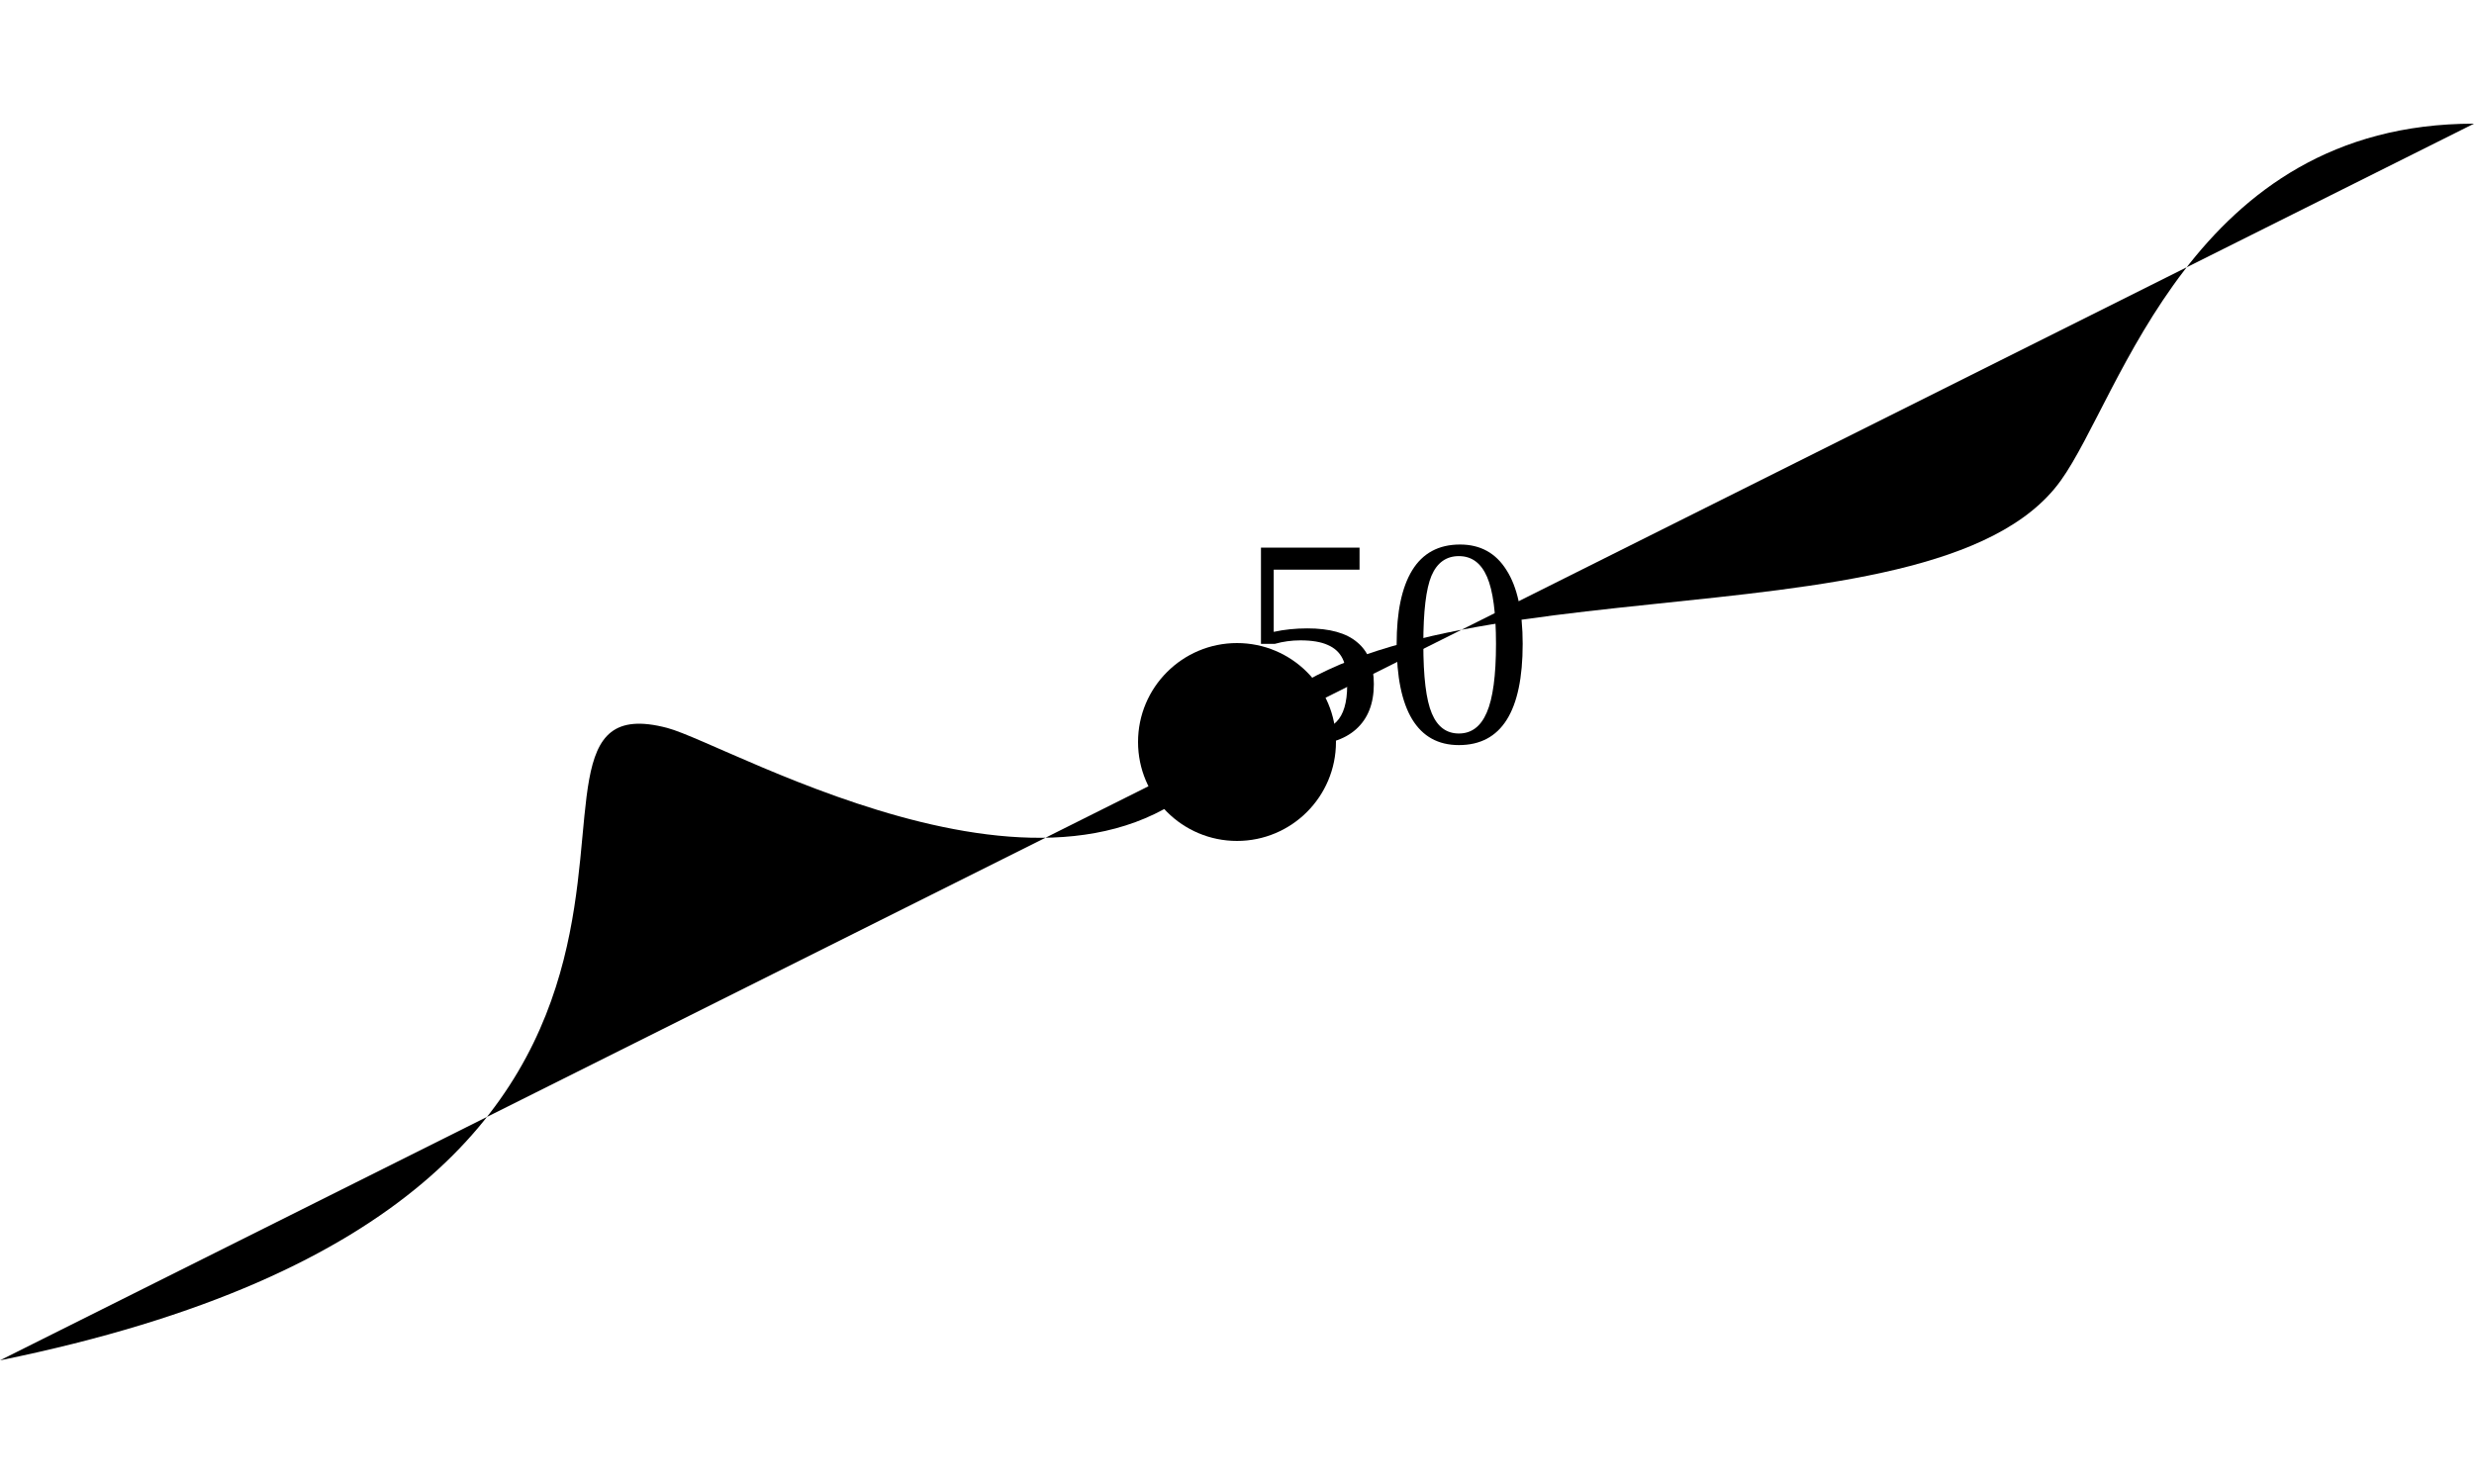
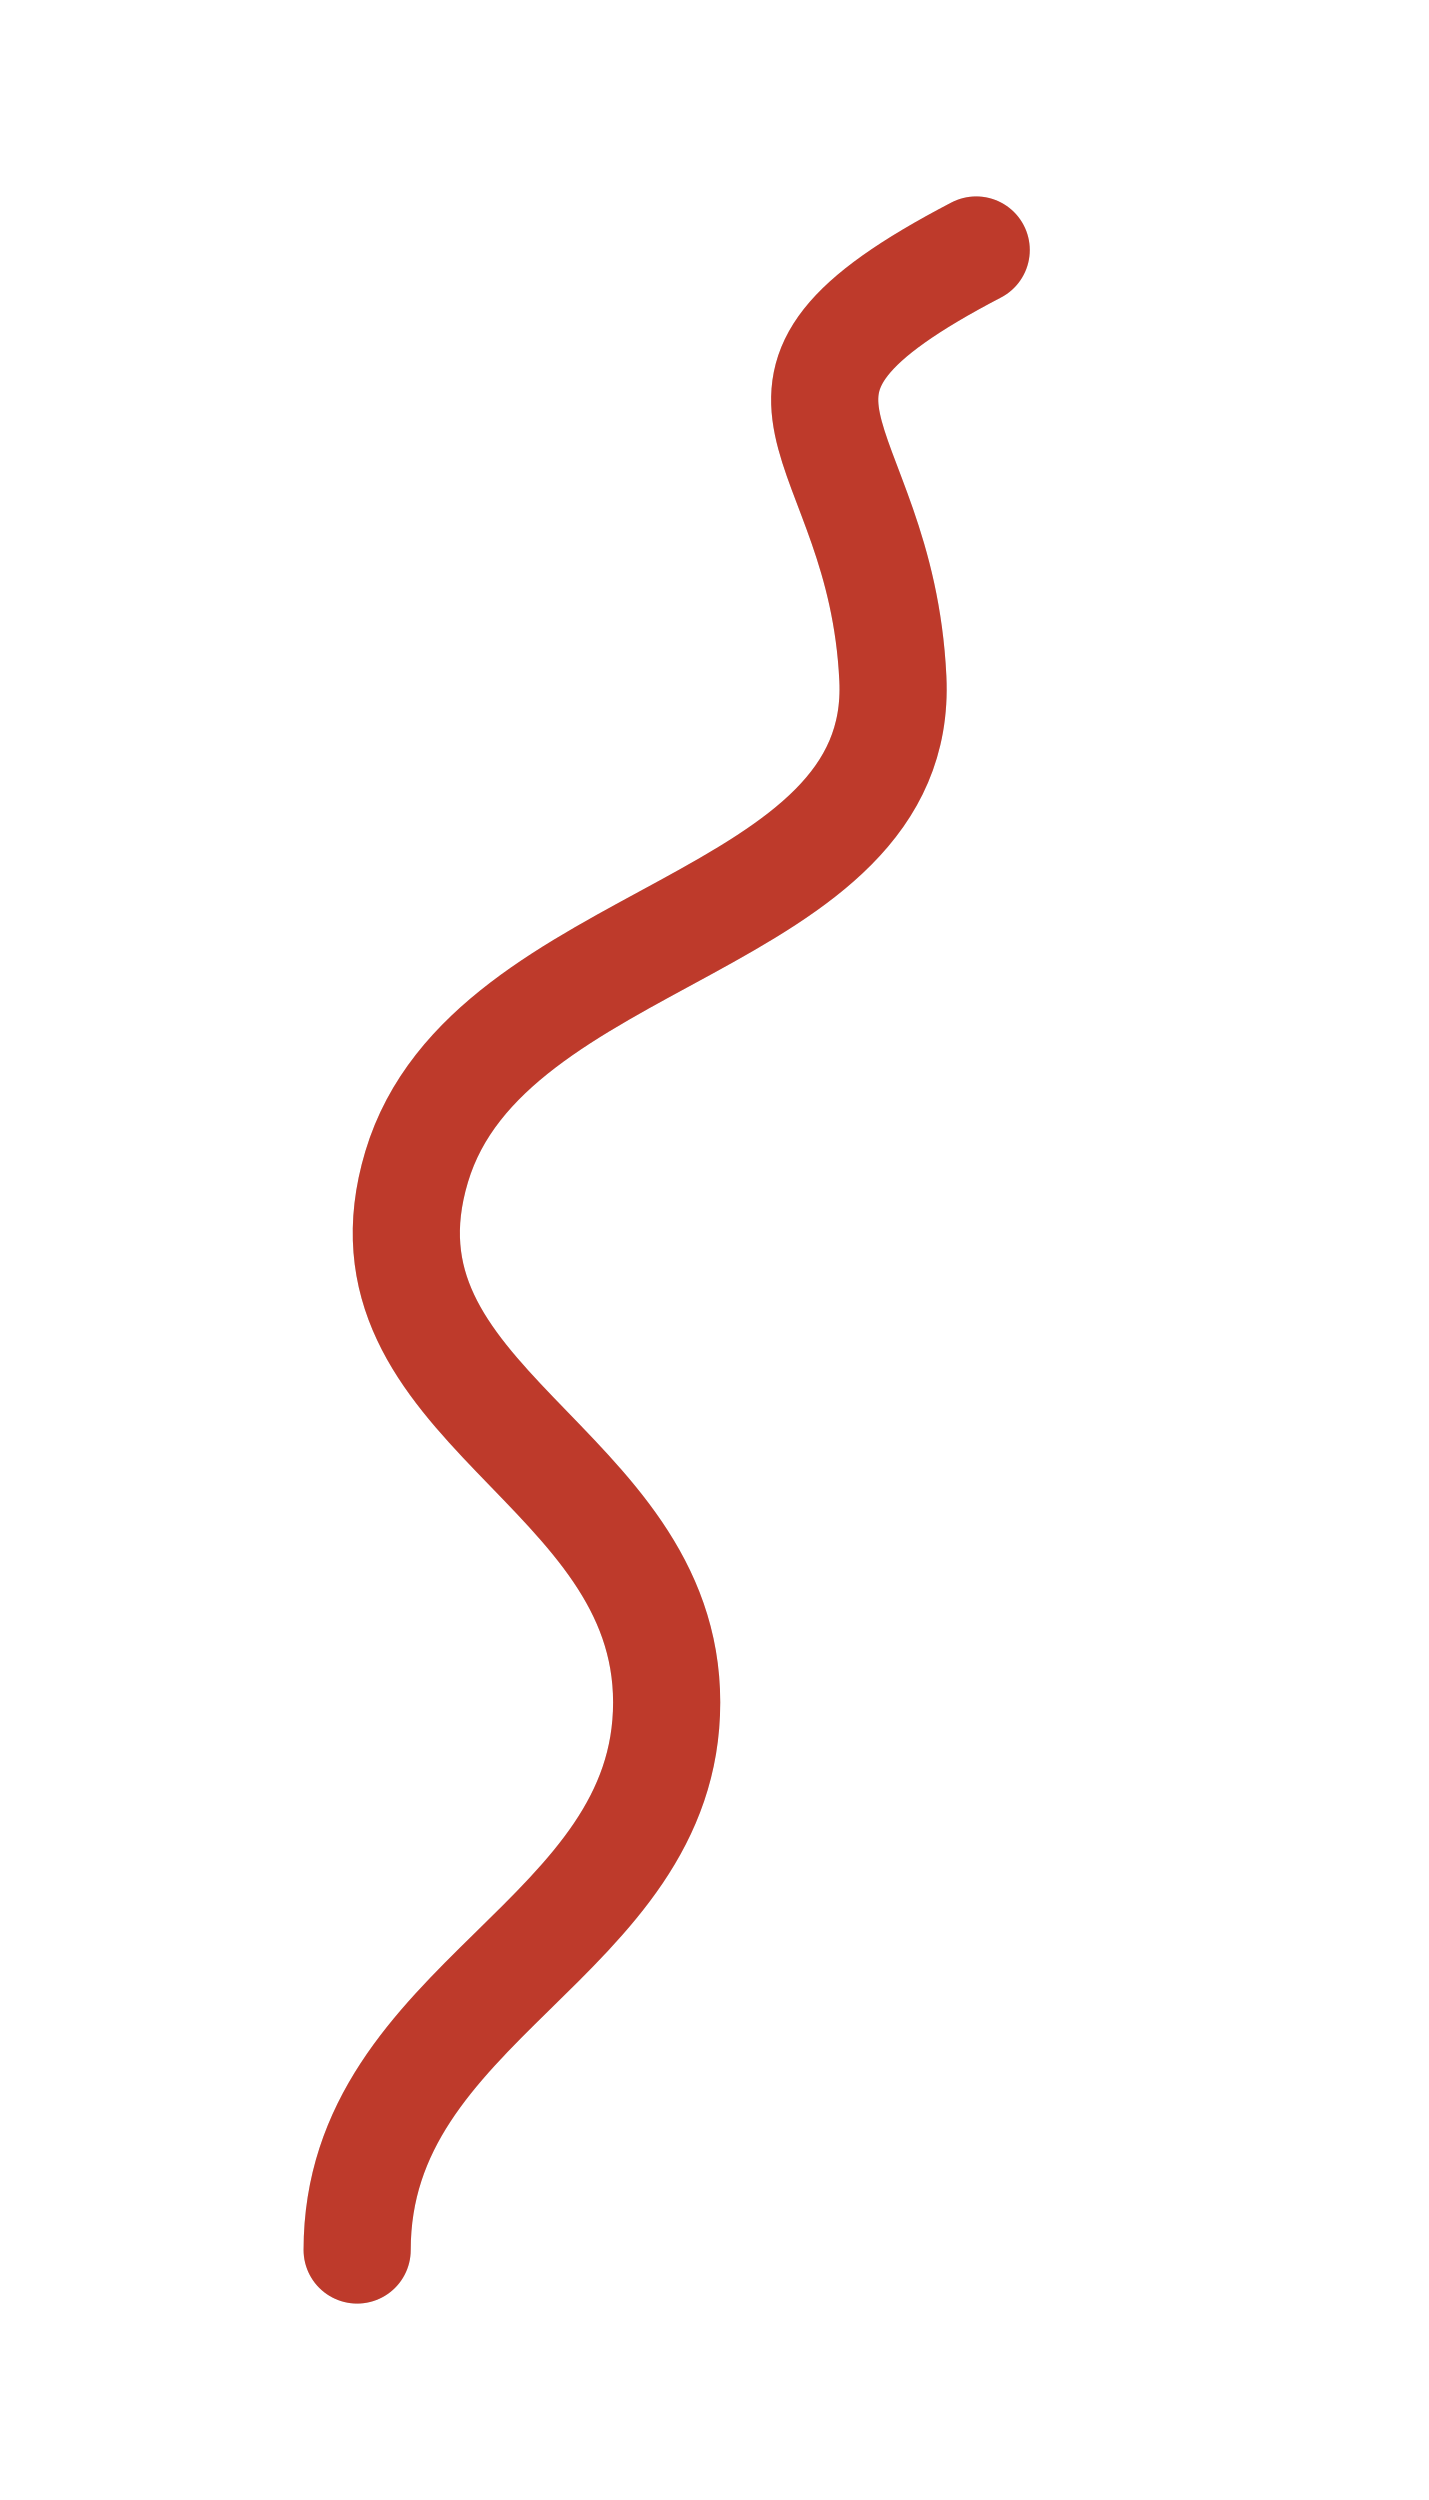
- <svg xmlns="http://www.w3.org/2000/svg" id="svg" viewBox="0 20 100 60" version="1.1">
-   <defs id="defs1" />
-   <path id="thePath" d="M 0,75 C 33.417,68.198 18.341,47.163 26.97,49.431 29.539,50.106 44.078,58.709 50,50 55.449,41.986 78.07,46.694 83.293,39.436 85.754,36.018 88.578,25 100,25" />
-   <circle id="thumb" cx="50" cy="50" r="4" />
-   <text id="txt" x="50" y="50">50</text>
+ <svg id="svg" viewBox="0 0 240 420">
+   <path id="track" fill="none" stroke="#cfd6d7" stroke-width="18" stroke-linecap="round" stroke-linejoin="round" d="M 60 378 C 60 336, 112 326, 112 286 S 58 236, 70 196 S 152 156, 150 114 S 118 66, 164 42" />
+   <path id="fill" fill="none" stroke="#be3a2b" stroke-width="18" stroke-linecap="round" stroke-linejoin="round" d="M 60 378 C 60 336, 112 326, 112 286 S 58 236, 70 196 S 152 156, 150 114 S 118 66, 164 42" />
</svg>
